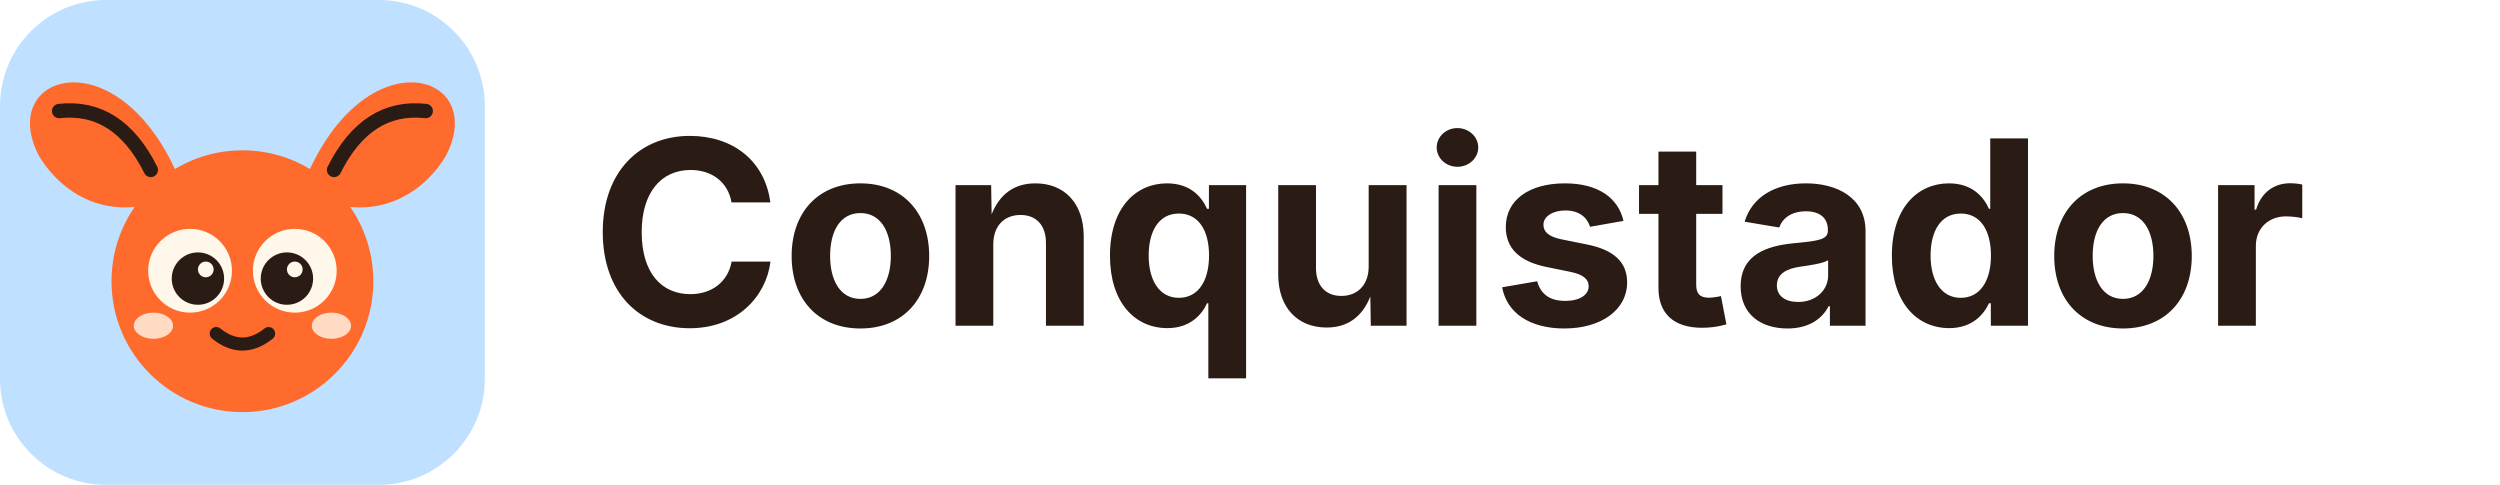
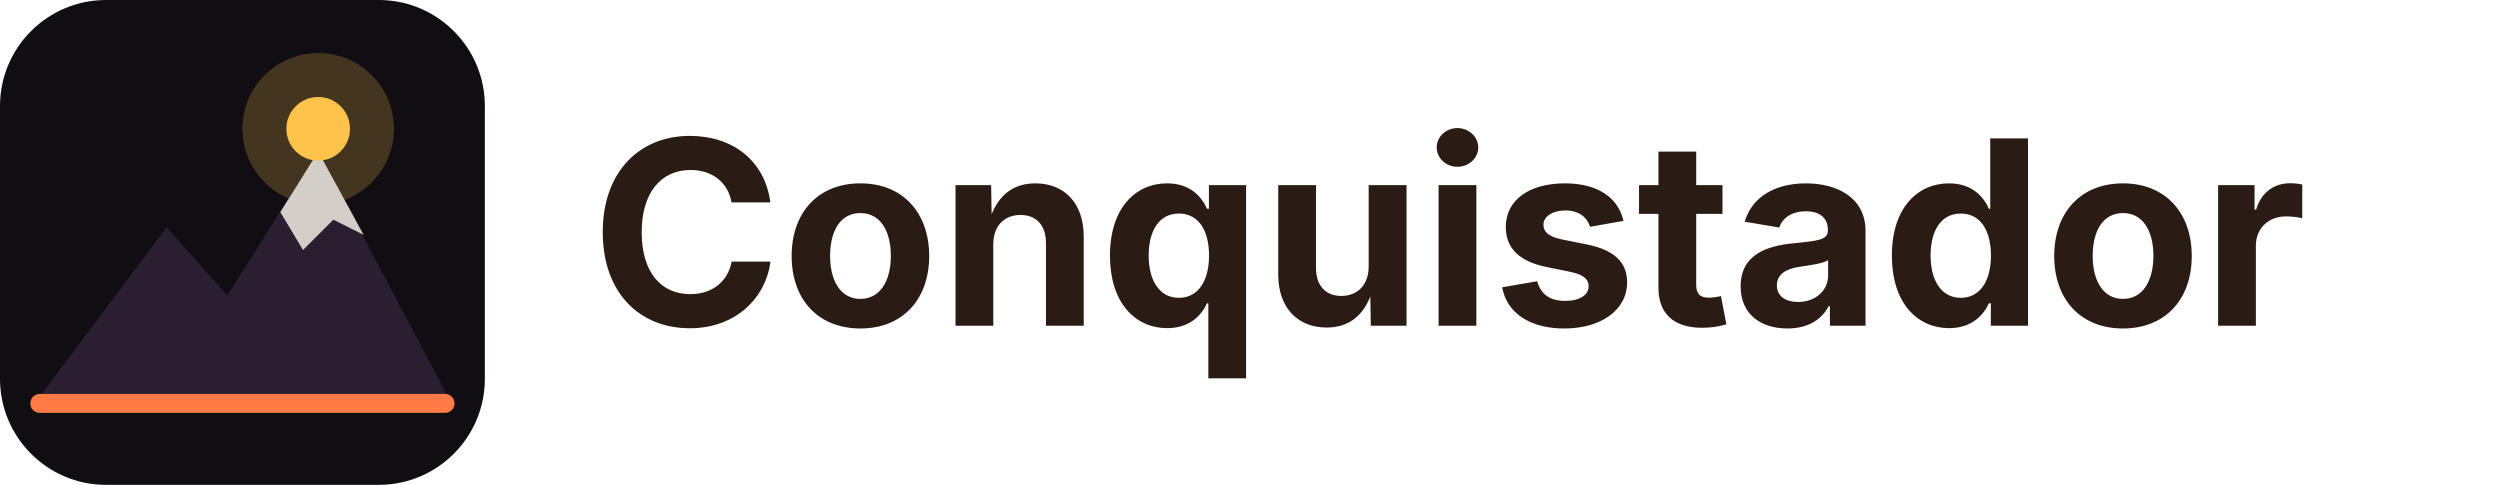
<svg xmlns="http://www.w3.org/2000/svg" viewBox="0 0 330 64" role="img" aria-label="Conquistador">
  <svg x="0" y="0" width="64" height="64" viewBox="0 0 64 64">
-     <rect width="64" height="64" rx="14" fill="#BFE0FF" />
-     <path fill="#FF6B2C" d="M24.224 25.024 C16.448 4.288 -0.832 9.472 5.216 20.704 C9.536 27.616 17.312 29.344 24.224 25.024 Z" />
-     <path fill="none" stroke="#2A1C14" stroke-width="1.90" stroke-linecap="round" d="M7.808 14.656 Q15.584 13.792 19.904 22.432" />
-     <g transform="translate(64.0 0) scale(-1 1)">
-       <path fill="#FF6B2C" d="M24.224 25.024 C16.448 4.288 -0.832 9.472 5.216 20.704 C9.536 27.616 17.312 29.344 24.224 25.024 Z" />
-       <path fill="none" stroke="#2A1C14" stroke-width="1.90" stroke-linecap="round" d="M7.808 14.656 Q15.584 13.792 19.904 22.432" />
+     <rect width="64" height="64" rx="14" fill="#100D13" />
+     <g transform="translate(0 0) scale(1)">
+       <circle cx="42" cy="17" r="10" fill="#FFC24B" opacity="0.22" />
+       <path d="M4 54 L22 30 L30 39 L42 20 L60 54 Z" fill="#2A1F31" />
+       <path d="M42 20 L48 31 L44 29 L40 33 L37 28 Z" fill="#F2ECE4" opacity="0.85" />
+       <rect x="4" y="52" width="56" height="2.5" rx="1.25" fill="#FF7A45" />
+       <circle cx="42" cy="17" r="4.2" fill="#FFC24B" />
    </g>
-     <circle cx="32.0" cy="37.12" r="17.28" fill="#FF6B2C" />
-     <circle cx="25.088" cy="35.738" r="5.53" fill="#FFF7EA" />
-     <circle cx="38.912" cy="35.738" r="5.53" fill="#FFF7EA" />
-     <circle cx="26.125" cy="36.774" r="3.456" fill="#2A1C14" />
-     <circle cx="37.875" cy="36.774" r="3.456" fill="#2A1C14" />
-     <circle cx="27.162" cy="35.565" r="1.037" fill="#FFF7EA" />
-     <circle cx="38.912" cy="35.565" r="1.037" fill="#FFF7EA" />
-     <ellipse cx="20.25" cy="42.995" rx="2.592" ry="1.728" fill="#FFF7EA" opacity="0.8" />
-     <ellipse cx="43.75" cy="42.995" rx="2.592" ry="1.728" fill="#FFF7EA" opacity="0.8" />
-     <path fill="none" stroke="#2A1C14" stroke-width="1.73" stroke-linecap="round" d="M28.544 44.032 Q32.0 46.797 35.456 44.032" />
  </svg>
  <text x="78" y="43" font-family="ui-sans-serif, system-ui, -apple-system, Segoe UI, sans-serif" font-size="34" font-weight="700" fill="#2A1C14">Conquistador</text>
</svg>
